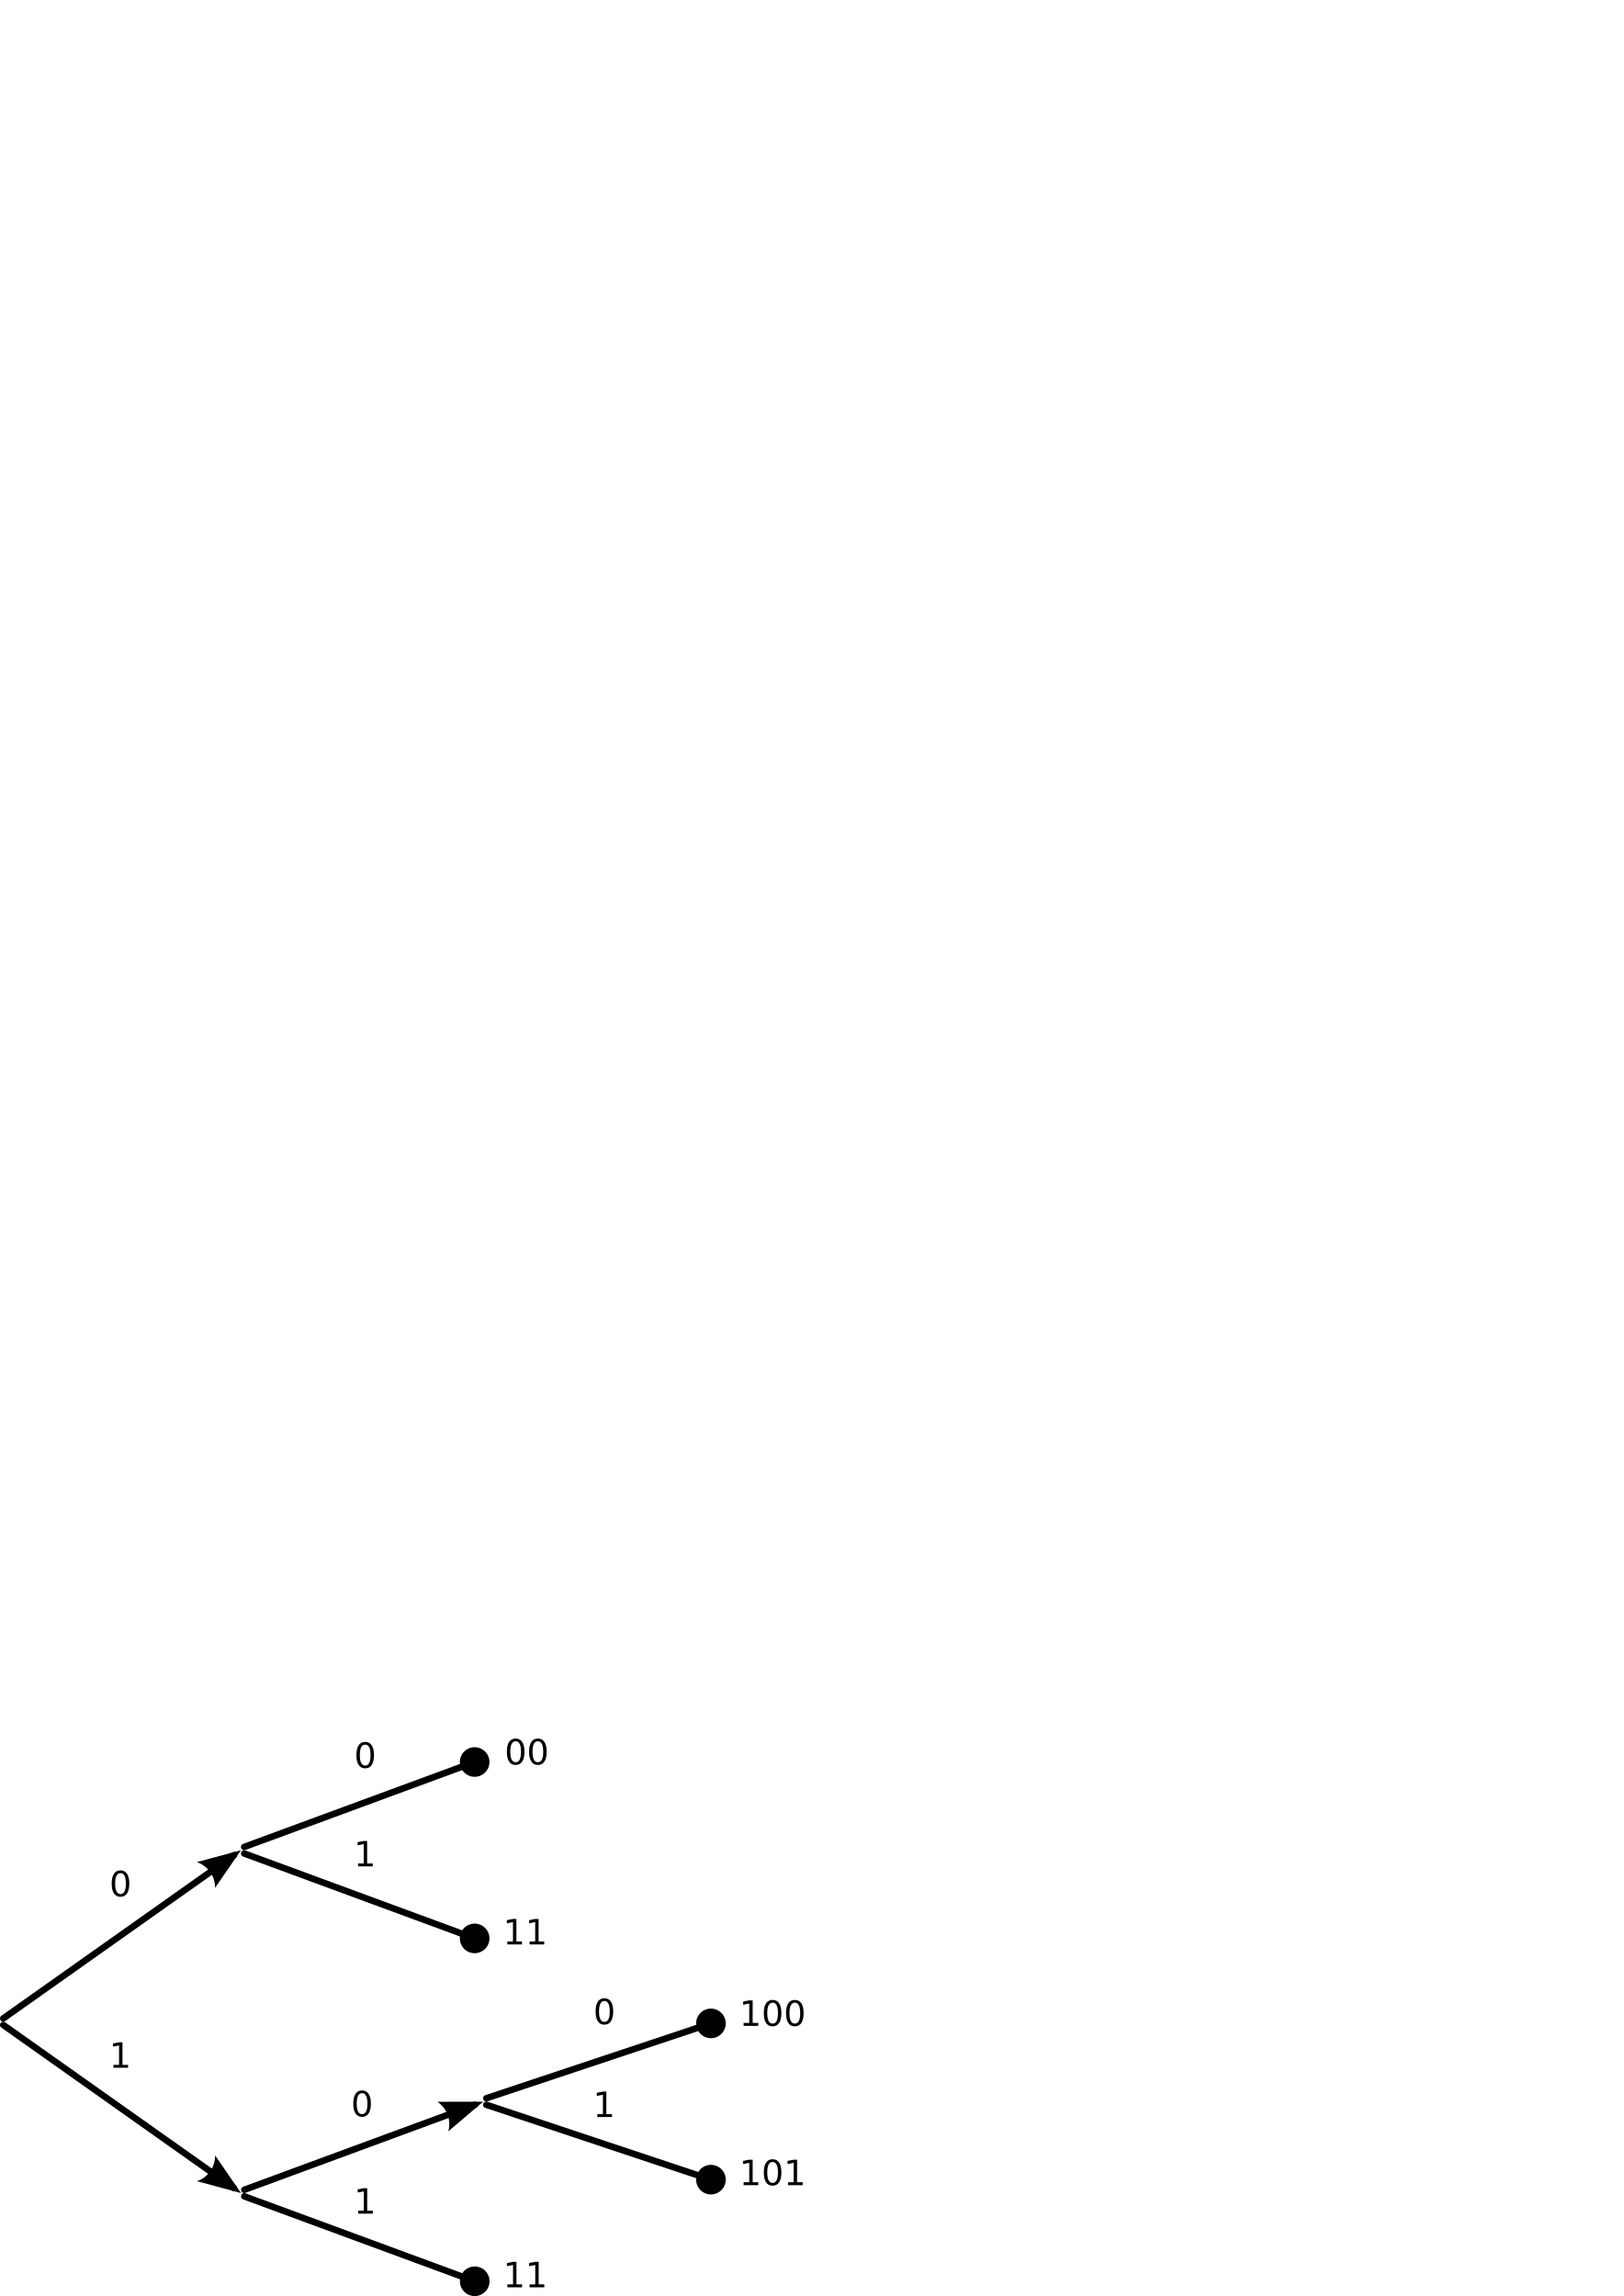
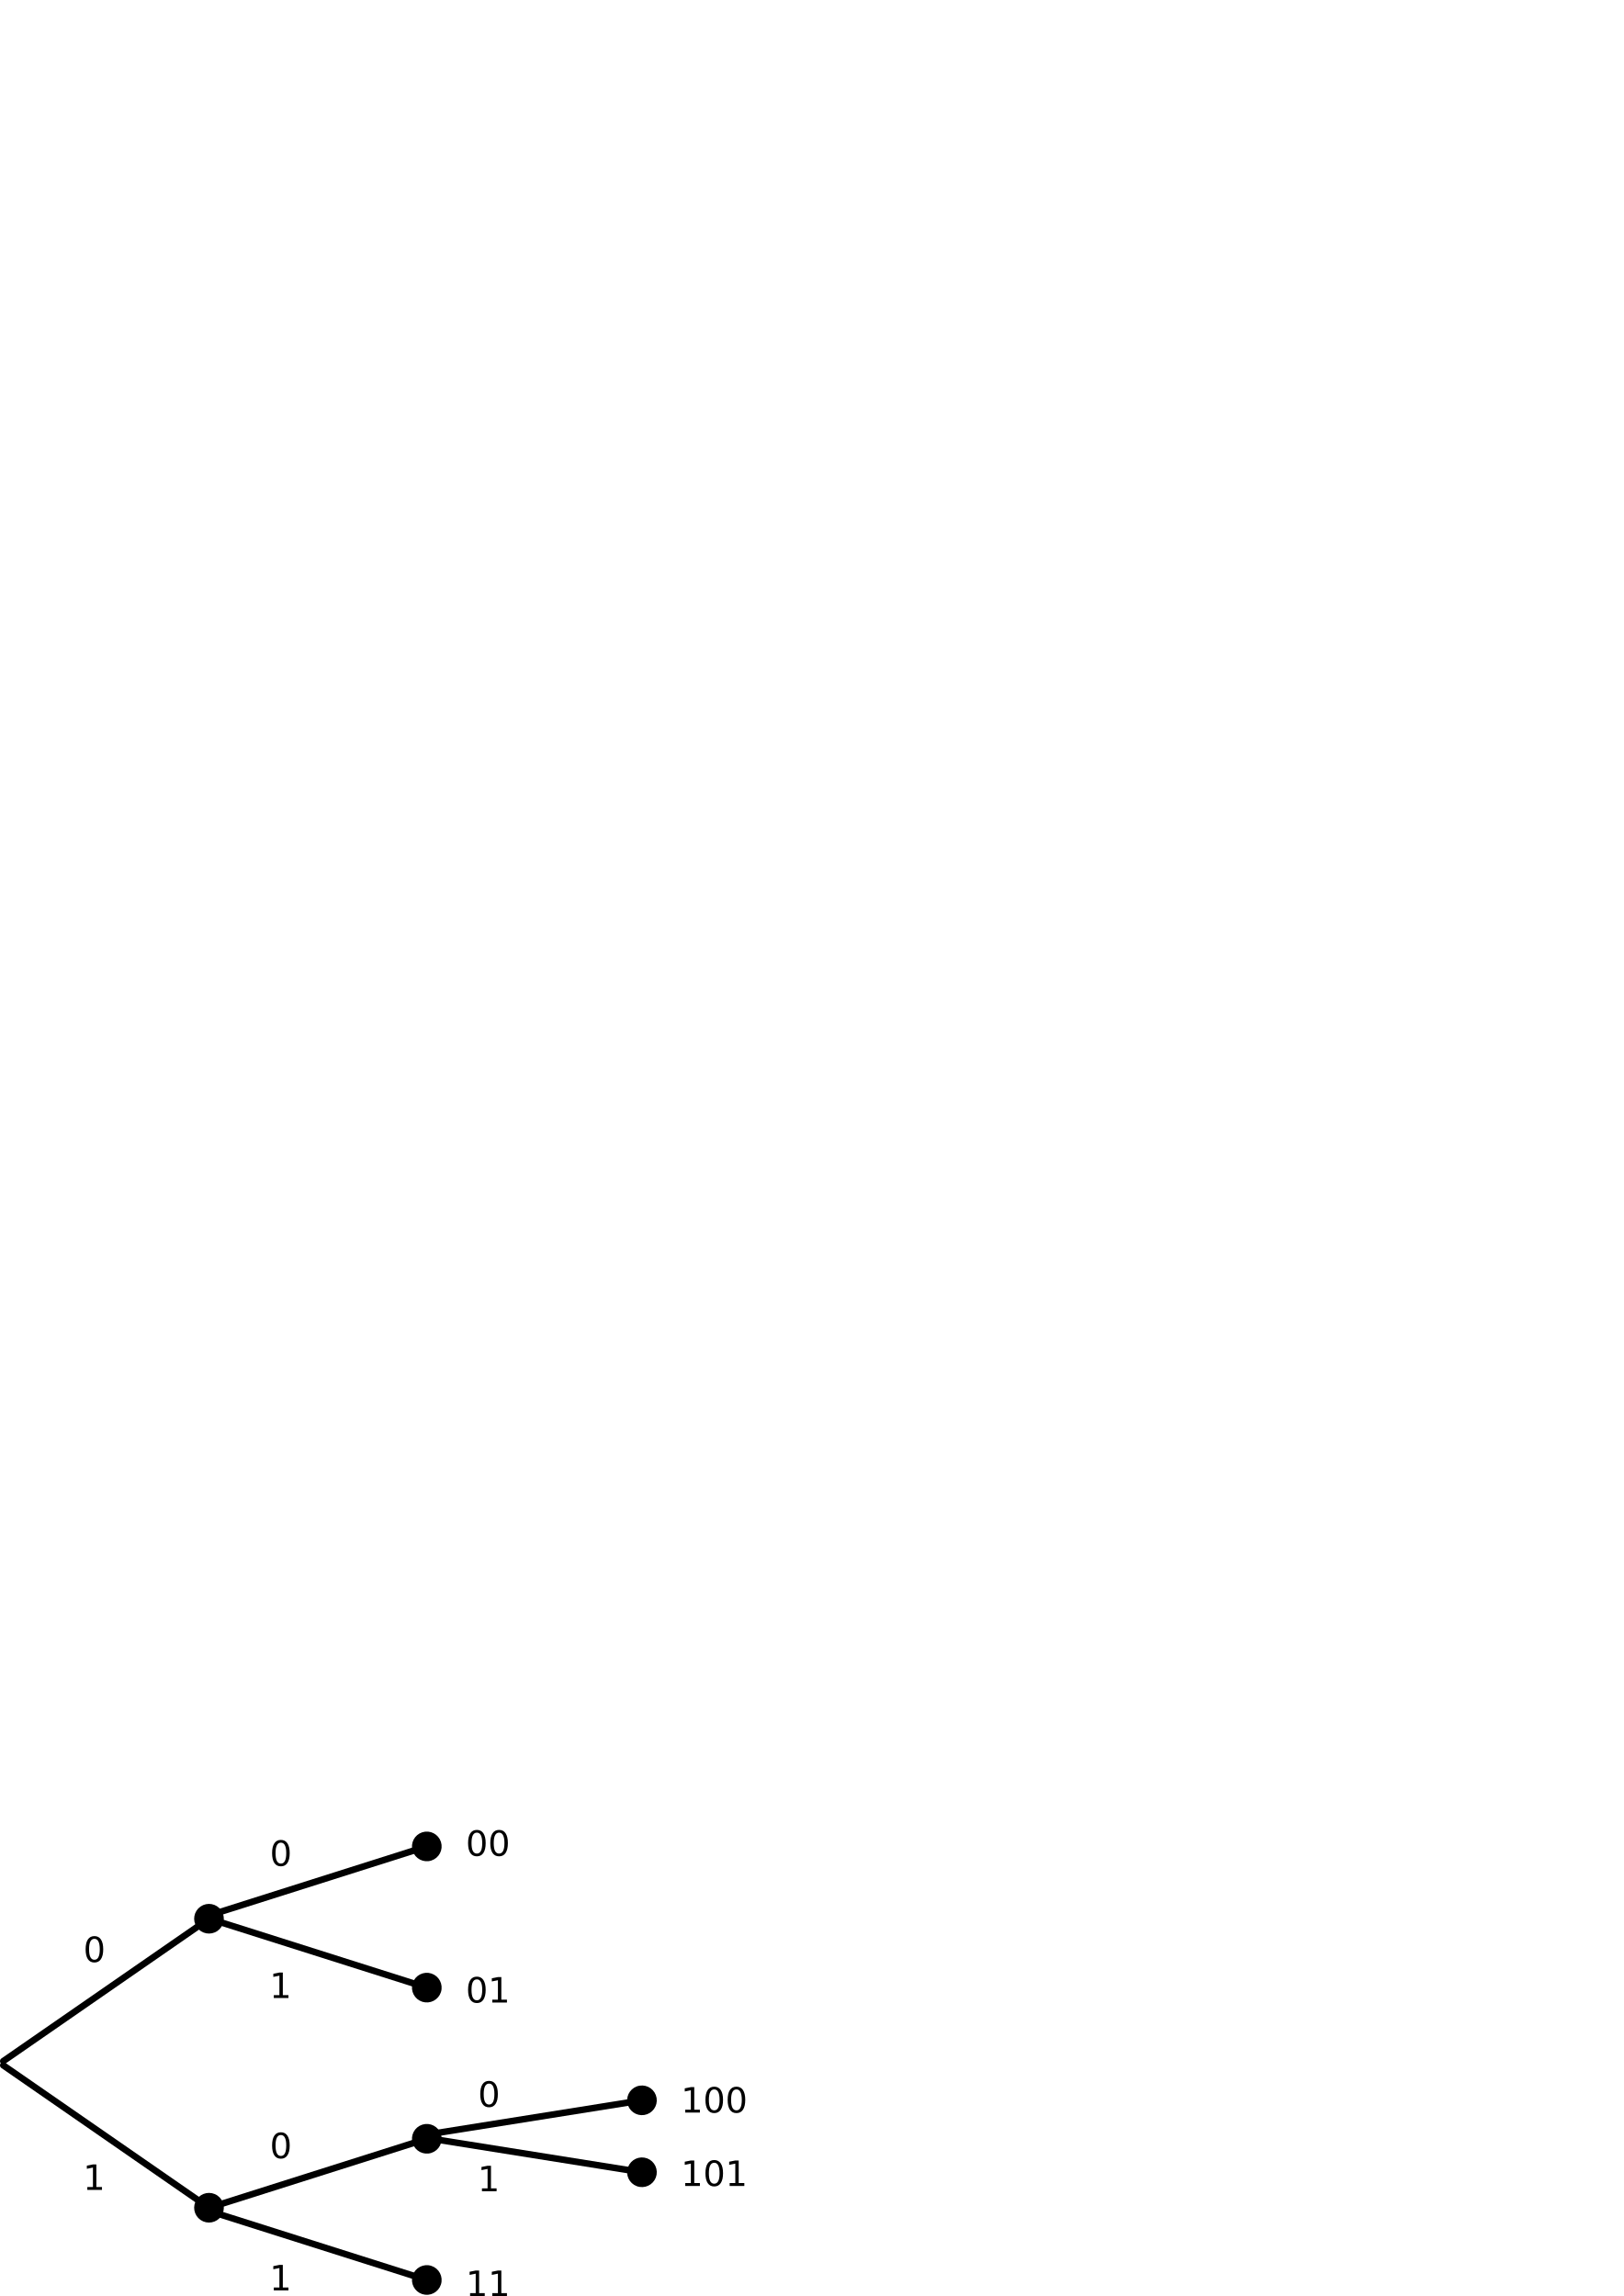
<svg xmlns="http://www.w3.org/2000/svg" width="744.094" height="1052.362" id="svg2530">
  <defs id="defs2532">
    <marker orient="auto" refY="0.0" refX="0.0" id="Dot_m" style="overflow:visible">
      <path id="path3578" d="M -2.5,-1.0 C -2.5,1.76 -4.74,4.0 -7.5,4.0 C -10.26,4.0 -12.5,1.76 -12.5,-1.0 C -12.5,-3.76 -10.26,-6.0 -7.5,-6.0 C -4.74,-6.0 -2.5,-3.76 -2.5,-1.0 z " style="fill-rule:evenodd;stroke:#000000;stroke-width:1.0pt;marker-start:none;marker-end:none" transform="scale(0.4) translate(7.4, 1)" />
    </marker>
    <marker orient="auto" refY="0.0" refX="0.0" id="Arrow2Mend" style="overflow:visible;">
      <path id="path3540" style="font-size:12.0;fill-rule:evenodd;stroke-width:0.625;stroke-linejoin:round;" d="M 8.719,4.034 L -2.207,0.016 L 8.719,-4.002 C 6.973,-1.63 6.983,1.616 8.719,4.034 z " transform="scale(0.6) rotate(180) translate(0,0)" />
    </marker>
    <marker orient="auto" refY="0.0" refX="0.0" id="Arrow2Mstart" style="overflow:visible">
      <path id="path3842" style="font-size:12.0;fill-rule:evenodd;stroke-width:0.625;stroke-linejoin:round" d="M 8.719,4.034 L -2.207,0.016 L 8.719,-4.002 C 6.973,-1.63 6.983,1.616 8.719,4.034 z " transform="scale(0.6) translate(0,0)" />
    </marker>
  </defs>
  <g id="layer1">
-     <path style="fill:none;fill-opacity:0.75;fill-rule:evenodd;stroke:#000000;stroke-width:3;stroke-linecap:round;stroke-linejoin:miter;marker-start:none;marker-end:url(#Dot_m);stroke-miterlimit:4;stroke-dasharray:none;stroke-opacity:1" d="M 111.929,846.538 L 217.633,807.572" id="path3730" />
-     <path style="fill:none;fill-opacity:0.75;fill-rule:evenodd;stroke:#000000;stroke-width:3;stroke-linecap:round;stroke-linejoin:miter;marker-start:none;marker-end:url(#Dot_m);stroke-miterlimit:4;stroke-dasharray:none;stroke-opacity:1" d="M 222.884,961.721 L 325.914,927.372" id="path3728" />
-     <path style="fill:none;fill-opacity:0.75;fill-rule:evenodd;stroke:#000000;stroke-width:3;stroke-linecap:round;stroke-linejoin:miter;marker-start:none;marker-end:url(#Dot_m);stroke-miterlimit:4;stroke-dasharray:none;stroke-opacity:1" d="M 222.884,964.721 L 325.914,999.07" id="path3734" />
-     <path style="fill:none;fill-opacity:0.75;fill-rule:evenodd;stroke:#000000;stroke-width:3;stroke-linecap:round;stroke-linejoin:miter;marker-start:none;marker-end:url(#Arrow2Mend);stroke-miterlimit:4;stroke-dasharray:none;stroke-opacity:1" d="M 1.5,925.136 L 107.202,850.356" id="path3742" />
-     <path style="fill:none;fill-opacity:0.75;fill-rule:evenodd;stroke:#000000;stroke-width:3;stroke-linecap:round;stroke-linejoin:miter;marker-start:none;marker-end:url(#Arrow2Mend);stroke-miterlimit:4;stroke-dasharray:none;stroke-opacity:1" d="M 1.5,928.136 L 107.202,1002.916" id="path3744" />
-     <path style="fill:none;fill-opacity:0.75;fill-rule:evenodd;stroke:#000000;stroke-width:3;stroke-linecap:round;stroke-linejoin:miter;marker-start:none;marker-end:url(#Dot_m);stroke-miterlimit:4;stroke-dasharray:none;stroke-opacity:1" d="M 111.929,849.538 L 217.633,888.503" id="path3752" />
-     <path style="fill:none;fill-opacity:0.75;fill-rule:evenodd;stroke:#000000;stroke-width:3;stroke-linecap:round;stroke-linejoin:miter;marker-start:none;marker-end:url(#Arrow2Mend);stroke-miterlimit:4;stroke-dasharray:none;stroke-opacity:1" d="M 111.962,1003.687 L 217.666,964.721" id="path3754" />
-     <path style="fill:none;fill-opacity:0.75;fill-rule:evenodd;stroke:#000000;stroke-width:3;stroke-linecap:round;stroke-linejoin:miter;marker-start:none;marker-end:url(#Dot_m);stroke-miterlimit:4;stroke-dasharray:none;stroke-opacity:1" d="M 111.962,1006.687 L 217.666,1045.652" id="path3756" />
-     <text xml:space="preserve" style="font-size:16px;font-style:normal;font-weight:normal;fill:#000000;fill-opacity:1;stroke:none;stroke-width:1px;stroke-linecap:butt;stroke-linejoin:miter;stroke-opacity:1;font-family:Bitstream Vera Sans" x="50.128" y="869.161" id="text3758">
-       <tspan id="tspan3760" x="50.128" y="869.161">0</tspan>
+     <path style="fill:none;fill-opacity:0.75;fill-rule:evenodd;stroke:#000000;stroke-width:3;stroke-linecap:round;stroke-linejoin:miter;marker-start:none;marker-end:url(#Dot_m);stroke-miterlimit:4;stroke-dasharray:none;stroke-opacity:1" d="M 96.594,879.621 L 195.703,911.054" id="path3433" />
+     <path style="fill:none;fill-opacity:0.75;fill-rule:evenodd;stroke:#000000;stroke-width:3;stroke-linecap:round;stroke-linejoin:miter;marker-start:none;marker-end:url(#Dot_m);stroke-miterlimit:4;stroke-dasharray:none;stroke-opacity:1" d="M 1.5,944.713 L 95.874,879.376" id="path3435" />
+     <path style="fill:none;fill-opacity:0.75;fill-rule:evenodd;stroke:#000000;stroke-width:3;stroke-linecap:round;stroke-linejoin:miter;marker-start:none;marker-end:url(#Dot_m);stroke-miterlimit:4;stroke-dasharray:none;stroke-opacity:1" d="M 196.781,978.199 L 294.305,962.657" id="path3441" />
+     <path style="fill:none;fill-opacity:0.75;fill-rule:evenodd;stroke:#000000;stroke-width:3;stroke-linecap:round;stroke-linejoin:miter;marker-start:none;marker-end:url(#Dot_m);stroke-miterlimit:4;stroke-dasharray:none;stroke-opacity:1" d="M 196.781,980.125 L 294.305,995.667" id="path3443" />
+     <path style="fill:none;fill-opacity:0.75;fill-rule:evenodd;stroke:#000000;stroke-width:3;stroke-linecap:round;stroke-linejoin:miter;marker-start:none;marker-end:url(#Dot_m);stroke-miterlimit:4;stroke-dasharray:none;stroke-opacity:1" d="M 96.595,877.695 L 195.705,846.261" id="path3457" />
+     <path style="fill:none;fill-opacity:0.75;fill-rule:evenodd;stroke:#000000;stroke-width:3;stroke-linecap:round;stroke-linejoin:miter;marker-start:none;marker-end:url(#Dot_m);stroke-miterlimit:4;stroke-dasharray:none;stroke-opacity:1" d="M 96.594,1013.626 L 195.703,1045.06" id="path3459" />
+     <path style="fill:none;fill-opacity:0.75;fill-rule:evenodd;stroke:#000000;stroke-width:3;stroke-linecap:round;stroke-linejoin:miter;marker-start:none;marker-end:url(#Dot_m);stroke-miterlimit:4;stroke-dasharray:none;stroke-opacity:1" d="M 96.595,1011.701 L 195.705,980.267" id="path3461" />
+     <path style="fill:none;fill-opacity:0.75;fill-rule:evenodd;stroke:#000000;stroke-width:3;stroke-linecap:round;stroke-linejoin:miter;marker-start:none;marker-end:url(#Dot_m);stroke-miterlimit:4;stroke-dasharray:none;stroke-opacity:1" d="M 1.5,946.639 L 95.874,1011.976" id="path3463" />
+     <text xml:space="preserve" style="font-size:16px;font-style:normal;font-weight:normal;fill:#000000;fill-opacity:1;stroke:none;stroke-width:1px;stroke-linecap:butt;stroke-linejoin:miter;stroke-opacity:1;font-family:Bitstream Vera Sans" x="219.023" y="965.636" id="text3865">
+       <tspan id="tspan3867" x="219.023" y="965.636">0</tspan>
    </text>
-     <text xml:space="preserve" style="font-size:16px;font-style:normal;font-weight:normal;fill:#000000;fill-opacity:1;stroke:none;stroke-width:1px;stroke-linecap:butt;stroke-linejoin:miter;stroke-opacity:1;font-family:Bitstream Vera Sans" x="50" y="947.743" id="text3762">
-       <tspan id="tspan3764" x="50" y="947.743">1</tspan>
+     <text xml:space="preserve" style="font-size:16px;font-style:normal;font-weight:normal;fill:#000000;fill-opacity:1;stroke:none;stroke-width:1px;stroke-linecap:butt;stroke-linejoin:miter;stroke-opacity:1;font-family:Bitstream Vera Sans" x="123.632" y="855.195" id="text3873">
+       <tspan id="tspan3875" x="123.632" y="855.195">0</tspan>
    </text>
-     <text xml:space="preserve" style="font-size:16px;font-style:normal;font-weight:normal;fill:#000000;fill-opacity:1;stroke:none;stroke-width:1px;stroke-linecap:butt;stroke-linejoin:miter;stroke-opacity:1;font-family:Bitstream Vera Sans" x="162.264" y="810.274" id="text3766">
-       <tspan id="tspan3768" x="162.264" y="810.274">0</tspan>
+     <text xml:space="preserve" style="font-size:16px;font-style:normal;font-weight:normal;fill:#000000;fill-opacity:1;stroke:none;stroke-width:1px;stroke-linecap:butt;stroke-linejoin:miter;stroke-opacity:1;font-family:Bitstream Vera Sans" x="123.632" y="989.201" id="text3877">
+       <tspan id="tspan3879" x="123.632" y="989.201">0</tspan>
    </text>
-     <text xml:space="preserve" style="font-size:16px;font-style:normal;font-weight:normal;fill:#000000;fill-opacity:1;stroke:none;stroke-width:1px;stroke-linecap:butt;stroke-linejoin:miter;stroke-opacity:1;font-family:Bitstream Vera Sans" x="162.12" y="855.457" id="text3770">
-       <tspan id="tspan3772" x="162.12" y="855.457">1</tspan>
+     <text xml:space="preserve" style="font-size:16px;font-style:normal;font-weight:normal;fill:#000000;fill-opacity:1;stroke:none;stroke-width:1px;stroke-linecap:butt;stroke-linejoin:miter;stroke-opacity:1;font-family:Bitstream Vera Sans" x="38.032" y="1003.73" id="text3881">
+       <tspan id="tspan3883" x="38.032" y="1003.73">1</tspan>
    </text>
-     <text xml:space="preserve" style="font-size:16px;font-style:normal;font-weight:normal;fill:#000000;fill-opacity:1;stroke:none;stroke-width:1px;stroke-linecap:butt;stroke-linejoin:miter;stroke-opacity:1;font-family:Bitstream Vera Sans" x="160.837" y="970.028" id="text3774">
-       <tspan id="tspan3776" x="160.837" y="970.028">0</tspan>
+     <text xml:space="preserve" style="font-size:16px;font-style:normal;font-weight:normal;fill:#000000;fill-opacity:1;stroke:none;stroke-width:1px;stroke-linecap:butt;stroke-linejoin:miter;stroke-opacity:1;font-family:Bitstream Vera Sans" x="123.486" y="1049.783" id="text3885">
+       <tspan id="tspan3887" x="123.486" y="1049.783">1</tspan>
    </text>
-     <text xml:space="preserve" style="font-size:16px;font-style:normal;font-weight:normal;fill:#000000;fill-opacity:1;stroke:none;stroke-width:1px;stroke-linecap:butt;stroke-linejoin:miter;stroke-opacity:1;font-family:Bitstream Vera Sans" x="162.153" y="1014.606" id="text3778">
-       <tspan id="tspan3780" x="162.153" y="1014.606">1</tspan>
+     <text xml:space="preserve" style="font-size:16px;font-style:normal;font-weight:normal;fill:#000000;fill-opacity:1;stroke:none;stroke-width:1px;stroke-linecap:butt;stroke-linejoin:miter;stroke-opacity:1;font-family:Bitstream Vera Sans" x="218.878" y="1004.344" id="text3893">
+       <tspan id="tspan3895" x="218.878" y="1004.344">1</tspan>
    </text>
-     <text xml:space="preserve" style="font-size:16px;font-style:normal;font-weight:normal;fill:#000000;fill-opacity:1;stroke:none;stroke-width:1px;stroke-linecap:butt;stroke-linejoin:miter;stroke-opacity:1;font-family:Bitstream Vera Sans" x="271.882" y="927.764" id="text3782">
-       <tspan id="tspan3784" x="271.882" y="927.764">0</tspan>
+     <text xml:space="preserve" style="font-size:16px;font-style:normal;font-weight:normal;fill:#000000;fill-opacity:1;stroke:none;stroke-width:1px;stroke-linecap:butt;stroke-linejoin:miter;stroke-opacity:1;font-family:Bitstream Vera Sans" x="123.486" y="915.777" id="text3905">
+       <tspan id="tspan3907" x="123.486" y="915.777">1</tspan>
    </text>
-     <text xml:space="preserve" style="font-size:16px;font-style:normal;font-weight:normal;fill:#000000;fill-opacity:1;stroke:none;stroke-width:1px;stroke-linecap:butt;stroke-linejoin:miter;stroke-opacity:1;font-family:Bitstream Vera Sans" x="271.737" y="970.334" id="text3786">
-       <tspan id="tspan3788" x="271.737" y="970.334">1</tspan>
+     <text xml:space="preserve" style="font-size:16px;font-style:normal;font-weight:normal;fill:#000000;fill-opacity:1;stroke:none;stroke-width:1px;stroke-linecap:butt;stroke-linejoin:miter;stroke-opacity:1;font-family:Bitstream Vera Sans" x="38.177" y="899.278" id="text3909">
+       <tspan id="tspan3911" x="38.177" y="899.278">0</tspan>
    </text>
-     <text xml:space="preserve" style="font-size:16px;font-style:normal;font-weight:normal;fill:#000000;fill-opacity:1;stroke:none;stroke-width:1px;stroke-linecap:butt;stroke-linejoin:miter;stroke-opacity:1;font-family:Bitstream Vera Sans" x="231.217" y="808.737" id="text3790">
-       <tspan id="tspan3792" x="231.217" y="808.737">00</tspan>
+     <text xml:space="preserve" style="font-size:16px;font-style:normal;font-weight:normal;fill:#000000;fill-opacity:1;stroke:none;stroke-width:1px;stroke-linecap:butt;stroke-linejoin:miter;stroke-opacity:1;font-family:Bitstream Vera Sans" x="312.039" y="1001.923" id="text3921">
+       <tspan id="tspan3923" x="312.039" y="1001.923">101</tspan>
    </text>
-     <text xml:space="preserve" style="font-size:16px;font-style:normal;font-weight:normal;fill:#000000;fill-opacity:1;stroke:none;stroke-width:1px;stroke-linecap:butt;stroke-linejoin:miter;stroke-opacity:1;font-family:Bitstream Vera Sans" x="230.514" y="891.213" id="text3794">
-       <tspan id="tspan3796" x="230.514" y="891.213">11</tspan>
+     <text xml:space="preserve" style="font-size:16px;font-style:normal;font-weight:normal;fill:#000000;fill-opacity:1;stroke:none;stroke-width:1px;stroke-linecap:butt;stroke-linejoin:miter;stroke-opacity:1;font-family:Bitstream Vera Sans" x="312.039" y="968.298" id="text3925">
+       <tspan id="tspan3927" x="312.039" y="968.298">100</tspan>
    </text>
-     <text xml:space="preserve" style="font-size:16px;font-style:normal;font-weight:normal;fill:#000000;fill-opacity:1;stroke:none;stroke-width:1px;stroke-linecap:butt;stroke-linejoin:miter;stroke-opacity:1;font-family:Bitstream Vera Sans" x="338.794" y="928.534" id="text3798">
-       <tspan id="tspan3800" x="338.794" y="928.534">100</tspan>
+     <text xml:space="preserve" style="font-size:16px;font-style:normal;font-weight:normal;fill:#000000;fill-opacity:1;stroke:none;stroke-width:1px;stroke-linecap:butt;stroke-linejoin:miter;stroke-opacity:1;font-family:Bitstream Vera Sans" x="213.443" y="850.607" id="text4298">
+       <tspan id="tspan4300" x="213.443" y="850.607">00</tspan>
    </text>
-     <text xml:space="preserve" style="font-size:16px;font-style:normal;font-weight:normal;fill:#000000;fill-opacity:1;stroke:none;stroke-width:1px;stroke-linecap:butt;stroke-linejoin:miter;stroke-opacity:1;font-family:Bitstream Vera Sans" x="338.794" y="1001.557" id="text3802">
-       <tspan id="tspan3804" x="338.794" y="1001.557">101</tspan>
+     <text xml:space="preserve" style="font-size:16px;font-style:normal;font-weight:normal;fill:#000000;fill-opacity:1;stroke:none;stroke-width:1px;stroke-linecap:butt;stroke-linejoin:miter;stroke-opacity:1;font-family:Bitstream Vera Sans" x="213.441" y="917.859" id="text4302">
+       <tspan id="tspan4304" x="213.441" y="917.859">01</tspan>
    </text>
-     <text xml:space="preserve" style="font-size:16px;font-style:normal;font-weight:normal;fill:#000000;fill-opacity:1;stroke:none;stroke-width:1px;stroke-linecap:butt;stroke-linejoin:miter;stroke-opacity:1;font-family:Bitstream Vera Sans" x="230.547" y="1048.362" id="text3806">
-       <tspan id="tspan3808" x="230.547" y="1048.362">11</tspan>
+     <text xml:space="preserve" style="font-size:16px;font-style:normal;font-weight:normal;fill:#000000;fill-opacity:1;stroke:none;stroke-width:1px;stroke-linecap:butt;stroke-linejoin:miter;stroke-opacity:1;font-family:Bitstream Vera Sans" x="213.441" y="1052.362" id="text4306">
+       <tspan id="tspan4308" x="213.441" y="1052.362">11</tspan>
    </text>
  </g>
</svg>
